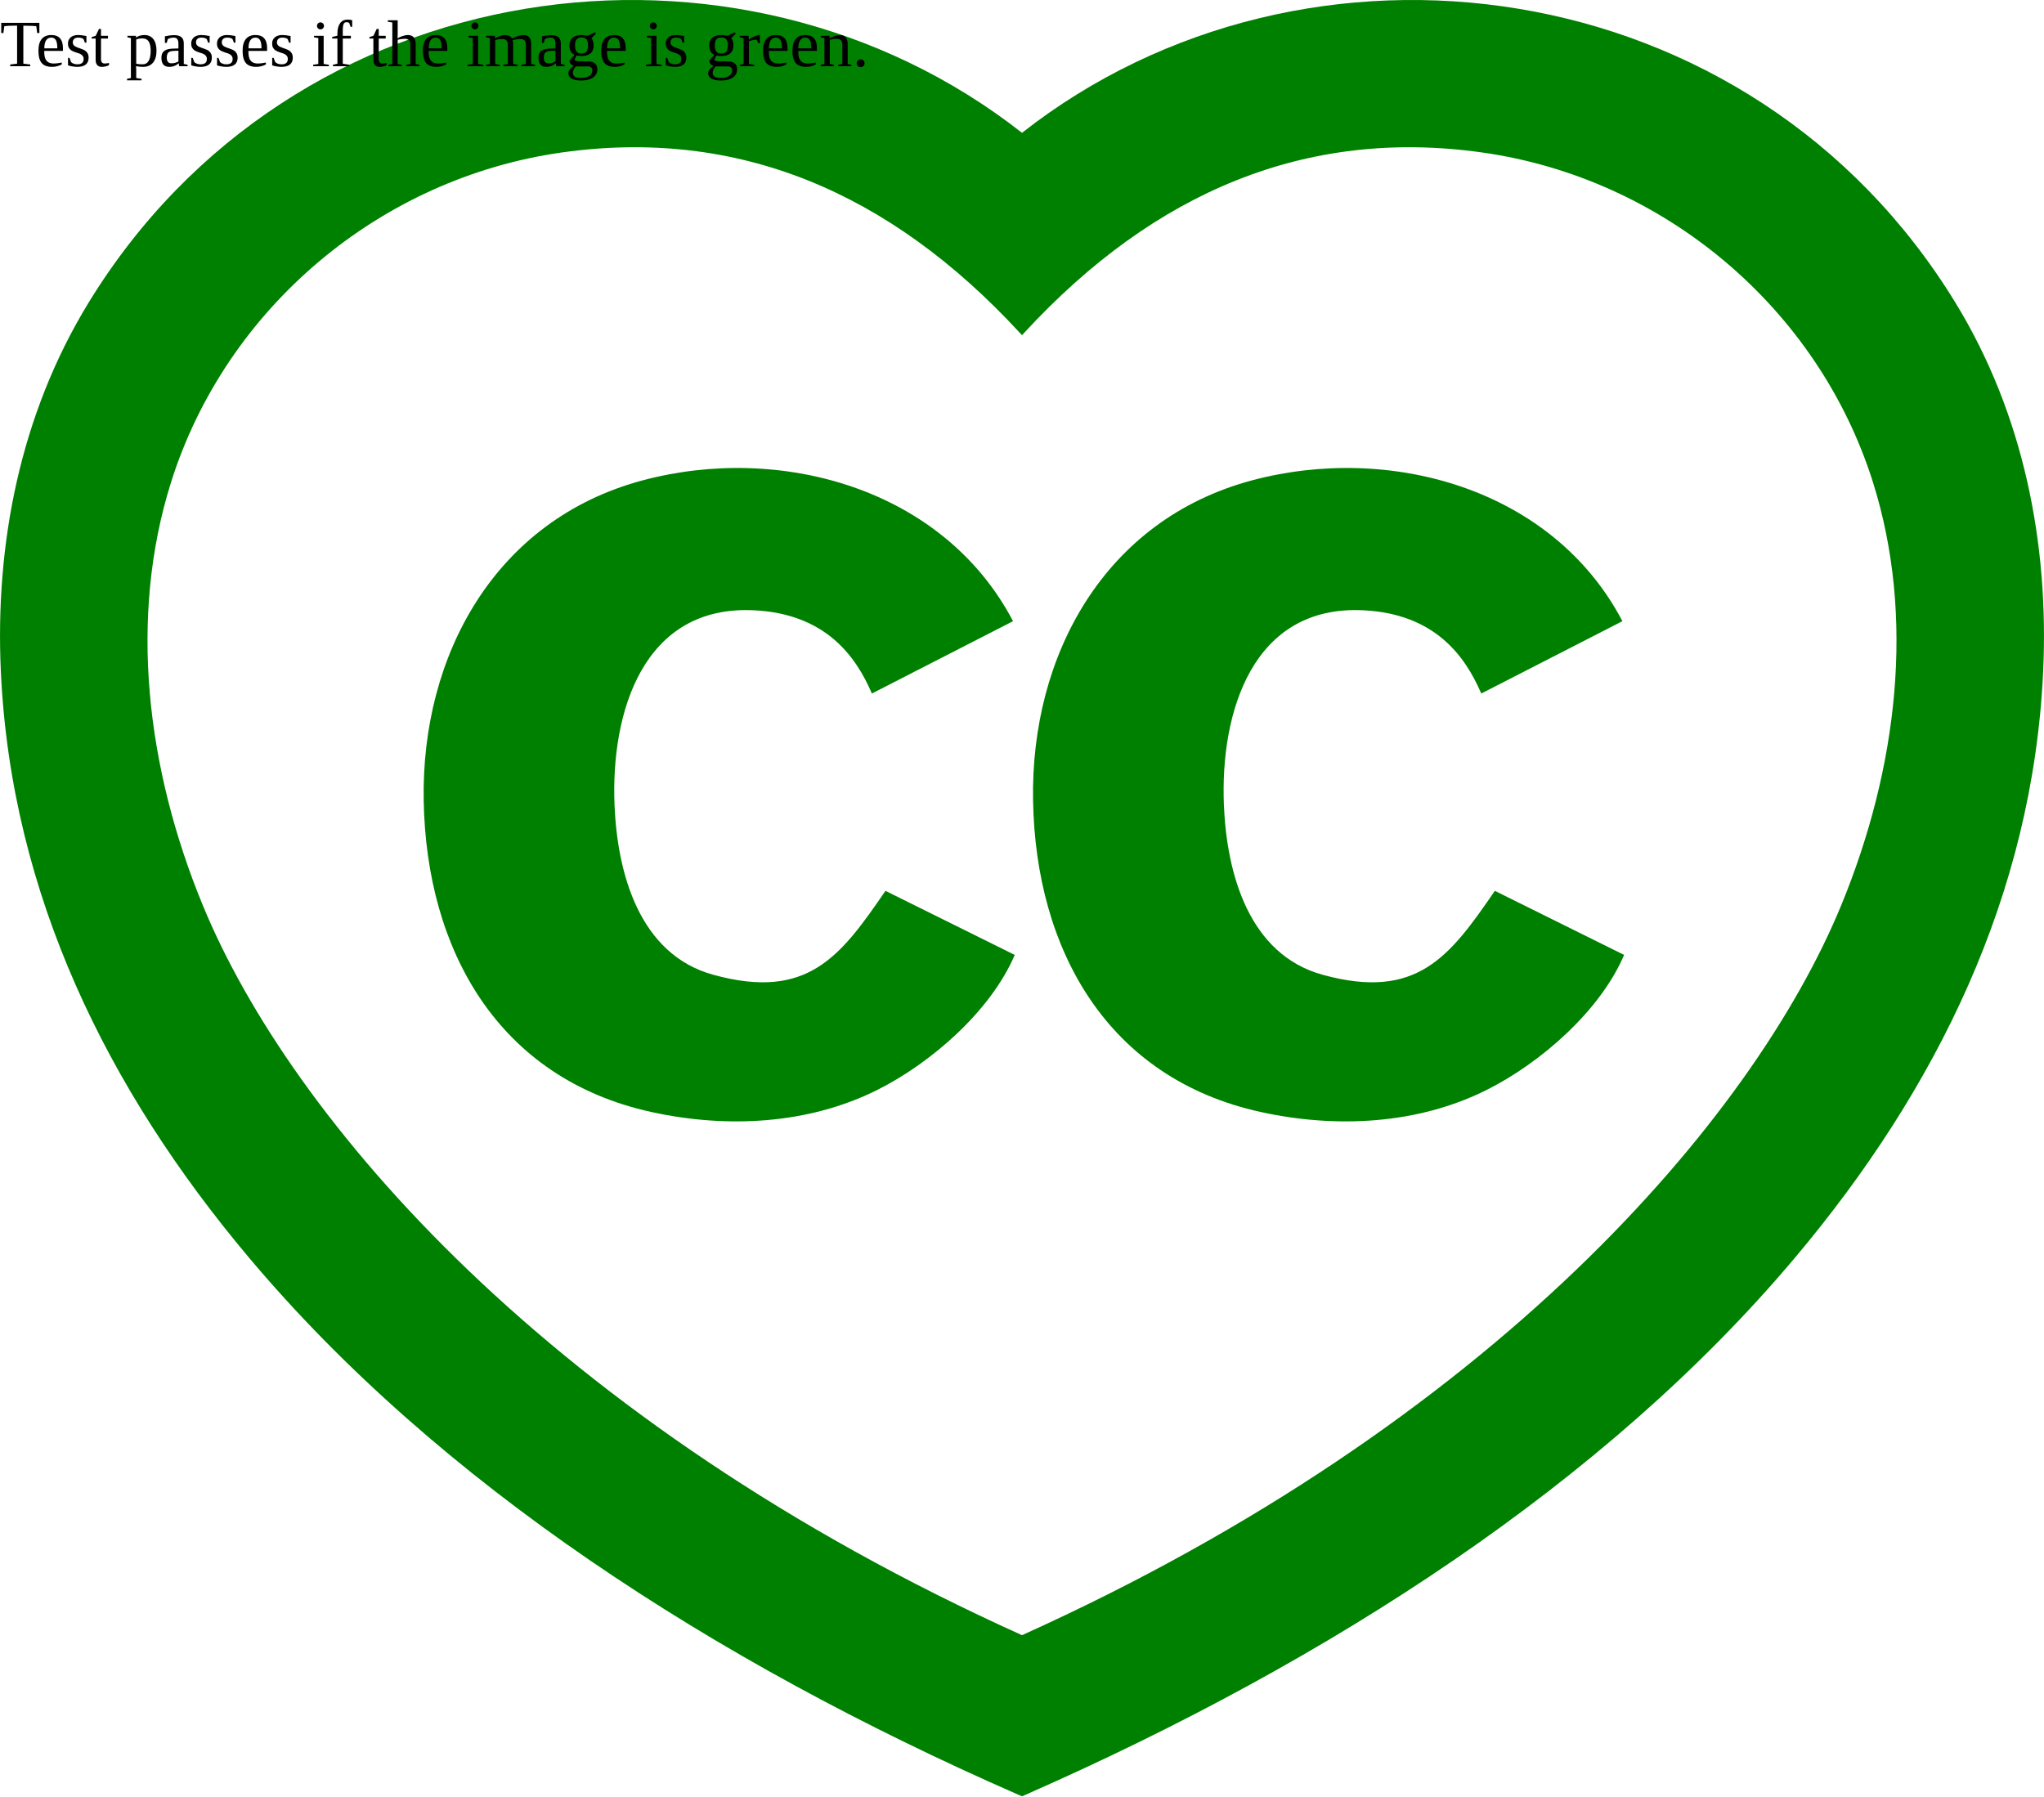
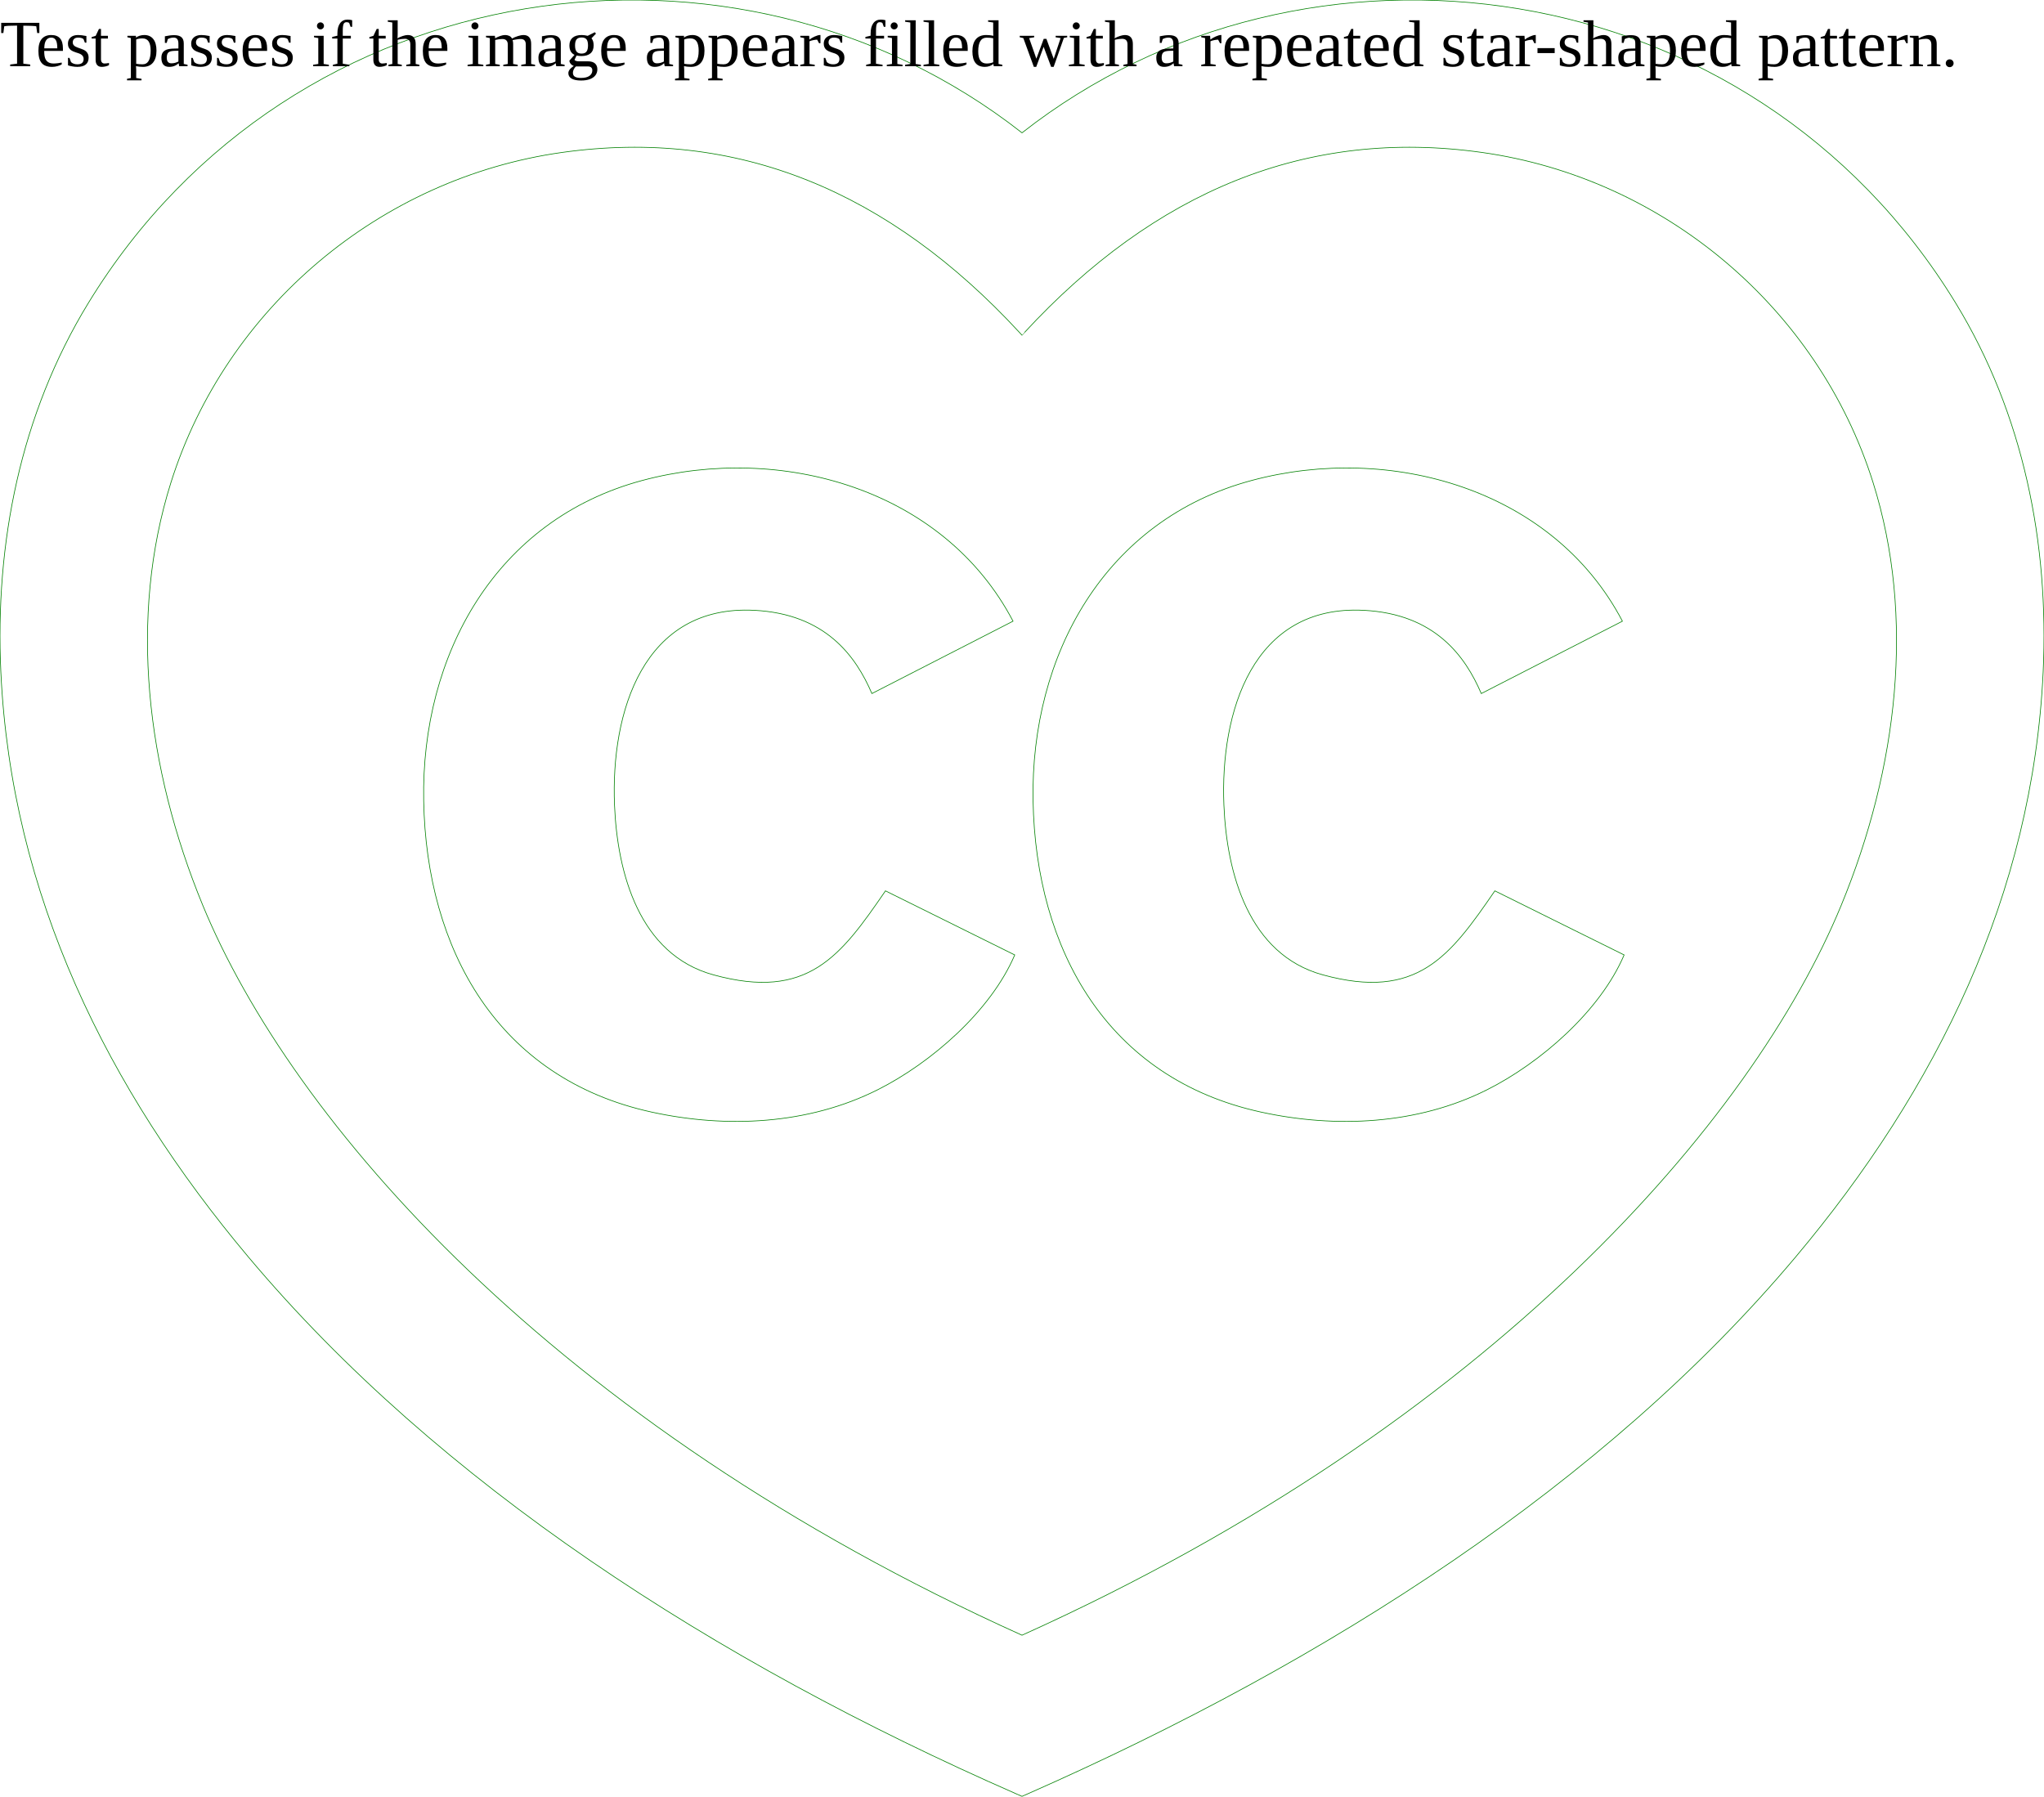
- <svg xmlns="http://www.w3.org/2000/svg" xml:space="preserve" width="20.498in" height="18.015in" version="1.1" style="shape-rendering:geometricPrecision; text-rendering:geometricPrecision; image-rendering:optimizeQuality; fill-rule:evenodd; clip-rule:evenodd" viewBox="0 0 46296.26 40689.13">
+ <svg xmlns="http://www.w3.org/2000/svg" xml:space="preserve" version="1.1" style="shape-rendering:geometricPrecision; text-rendering:geometricPrecision; image-rendering:optimizeQuality; fill-rule:evenodd; clip-rule:evenodd" viewBox="0 0 46296.26 40689.13">
  <defs>
+     <defs>
+       <pattern id="star" viewBox="0,0,10,10" width="10%" height="10%">
+         <polygon points="0,0 2,5 0,10 5,8 10,10 8,5 10,0 5,2" fill="green" fill-opacity="0.5" />
+       </pattern>
+     </defs>
    <style type="text/css">
   
-     .fil0 {fill:green}
+     .fil0 {
+           fill: url(#star);
+           stroke: green;
+           stroke-width: 15;}
    .text {font-size:1500px}
   
  </style>
  </defs>
  <g id="Layer_x0020_1">
    <g id="_1763071151248">
      <path class="fil0" d="M23204.91 7530.98c2944.63,-3188.84 6384.04,-4639.01 10366.38,-4077.21 4110.34,579.88 7609.97,3518.41 8854.17,7479.01 957.39,3047.58 559.96,6460.83 -722.09,9573.35 -1993.98,4840.97 -7886.31,11722.09 -18555.24,16532.85 -10668.92,-4810.76 -16561.25,-11691.88 -18555.24,-16532.85 -1282.05,-3112.52 -1679.47,-6525.77 -722.09,-9573.35 1244.19,-3960.6 4743.83,-6899.13 8854.17,-7479.01 3982.46,-561.82 7421.94,888.46 10366.64,4077.48 5.4,5.84 56.52,61.37 56.53,61.36 0.04,0.04 51.9,-56.36 56.79,-61.63zm-56.79 -4522.44c-6431.69,-5048.01 -16512.25,-3730.83 -21147.65,3855.94 -1539.08,2519.03 -2117.14,5447.75 -1981.3,8355.45 235.64,5043.59 2412.75,9452.27 5610.61,13256.78 4306.02,5122.9 10531.26,9148.59 17382.21,12152.72 9.53,4.18 88.63,38.56 136.13,59.69 41.66,-17.53 114.6,-50.41 137.01,-60.3 6815.65,-3004.07 13075.56,-7030.12 17381.33,-12152.12 3198.08,-3804.33 5374.97,-8213.2 5610.61,-13256.78 135.85,-2907.7 -442.2,-5836.43 -1981.3,-8355.45 -4635.4,-7586.77 -14715.95,-8903.95 -21147.65,-3855.94z" />
      <path class="fil0" d="M22983.64 21630.19l-2928.01 -1451.38c-1017.73,1483.99 -1758.21,2488.33 -3897.08,1902.25 -1678.91,-460.05 -2175.85,-2300.18 -2239.67,-3843.76 -87.17,-2108.39 649.94,-4543.46 3168.15,-4413.24 1609.13,83.19 2294.75,1032.23 2661.15,1885.36l3196.99 -1638.9c-1574.75,-3004.31 -5265.13,-4026.05 -8393.32,-3188.81 -3328.66,890.9 -5014.61,3952.95 -4955.5,7255.23 60.43,3375.58 1680.8,6291.51 5161.55,7052.54 1697.16,371.06 3545.13,284.81 5116.74,-503.18 1216.27,-609.83 2567.56,-1786.86 3109,-3056.12zm13802.46 0l-2928.01 -1451.38c-1017.73,1483.99 -1758.21,2488.33 -3897.08,1902.25 -1678.91,-460.05 -2175.86,-2300.18 -2239.67,-3843.76 -87.18,-2108.39 649.94,-4543.46 3168.15,-4413.24 1609.13,83.19 2294.74,1032.23 2661.15,1885.36l3196.99 -1638.9c-1574.75,-3004.31 -5265.14,-4026.05 -8393.32,-3188.81 -3328.66,890.9 -5014.61,3952.95 -4955.5,7255.23 60.42,3375.58 1680.8,6291.51 5161.55,7052.54 1697.16,371.06 3545.13,284.81 5116.74,-503.18 1216.27,-609.83 2567.56,-1786.86 3109,-3056.12z" />
-       <text x="0" y="1500" class="text">Test passes if the image is green.</text>
+       <text x="0" y="1500" class="text">Test passes if the image appears filled with a repeated star-shaped pattern.</text>
    </g>
  </g>
</svg>
